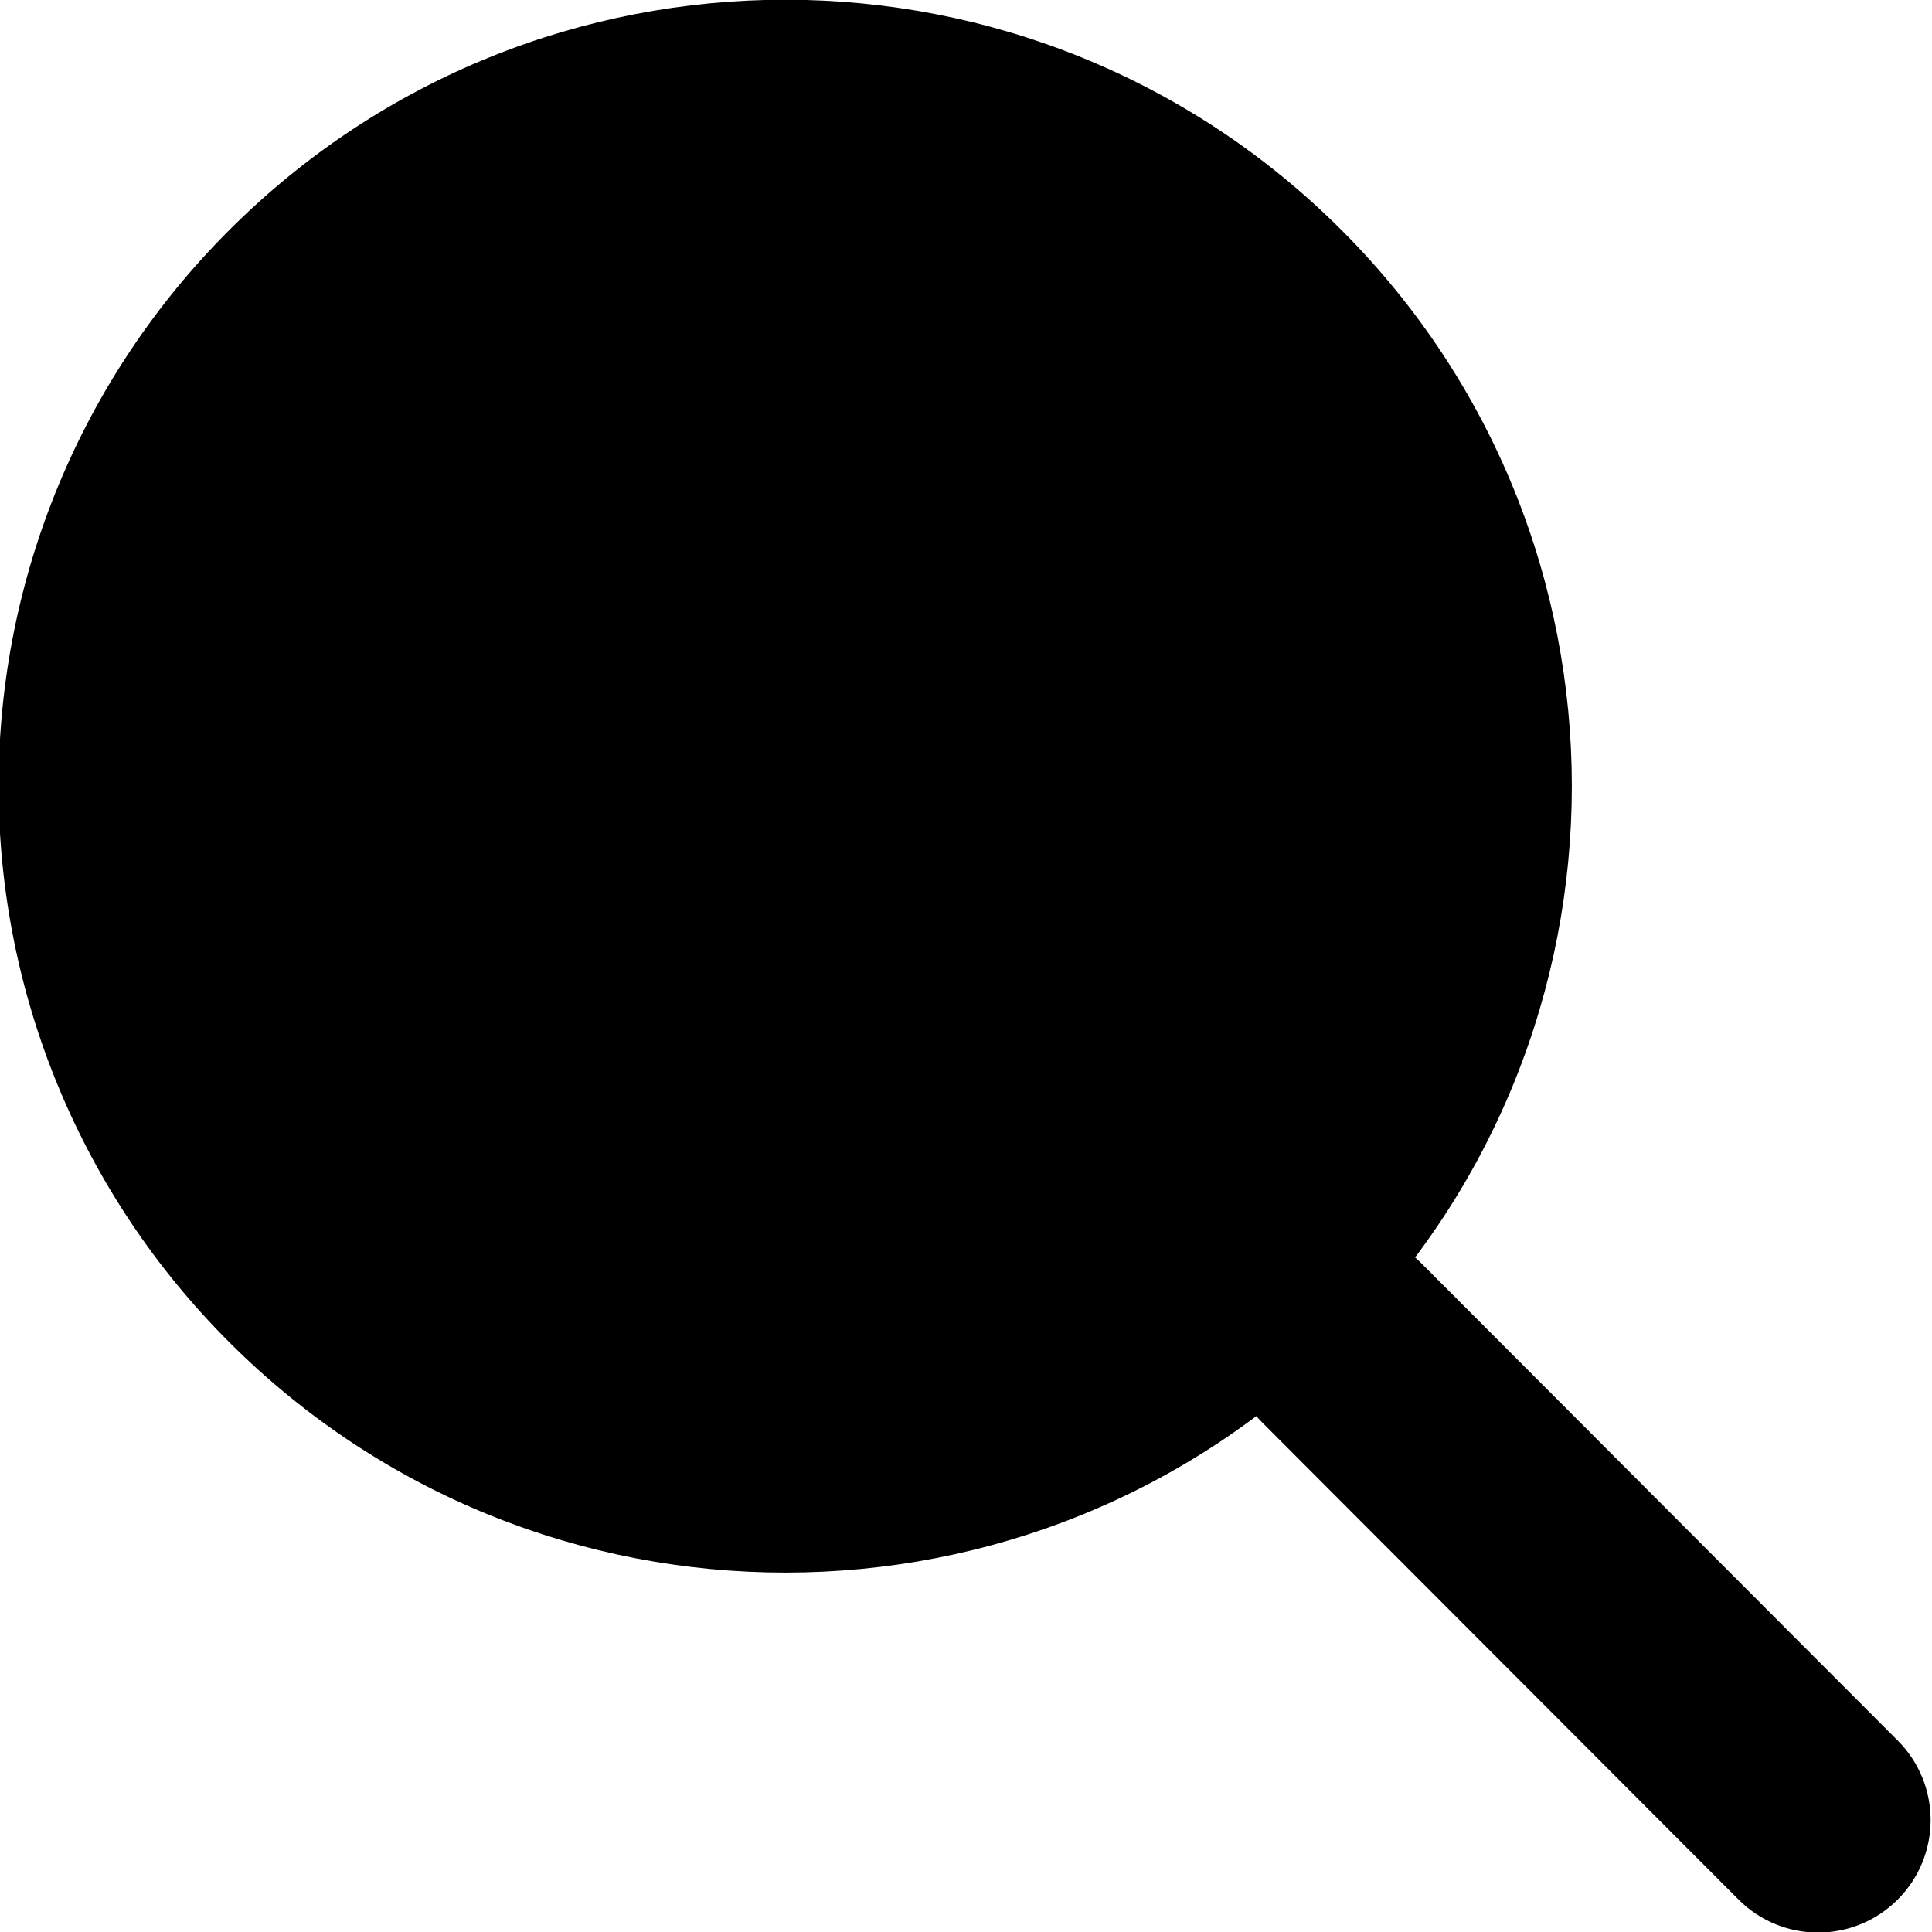
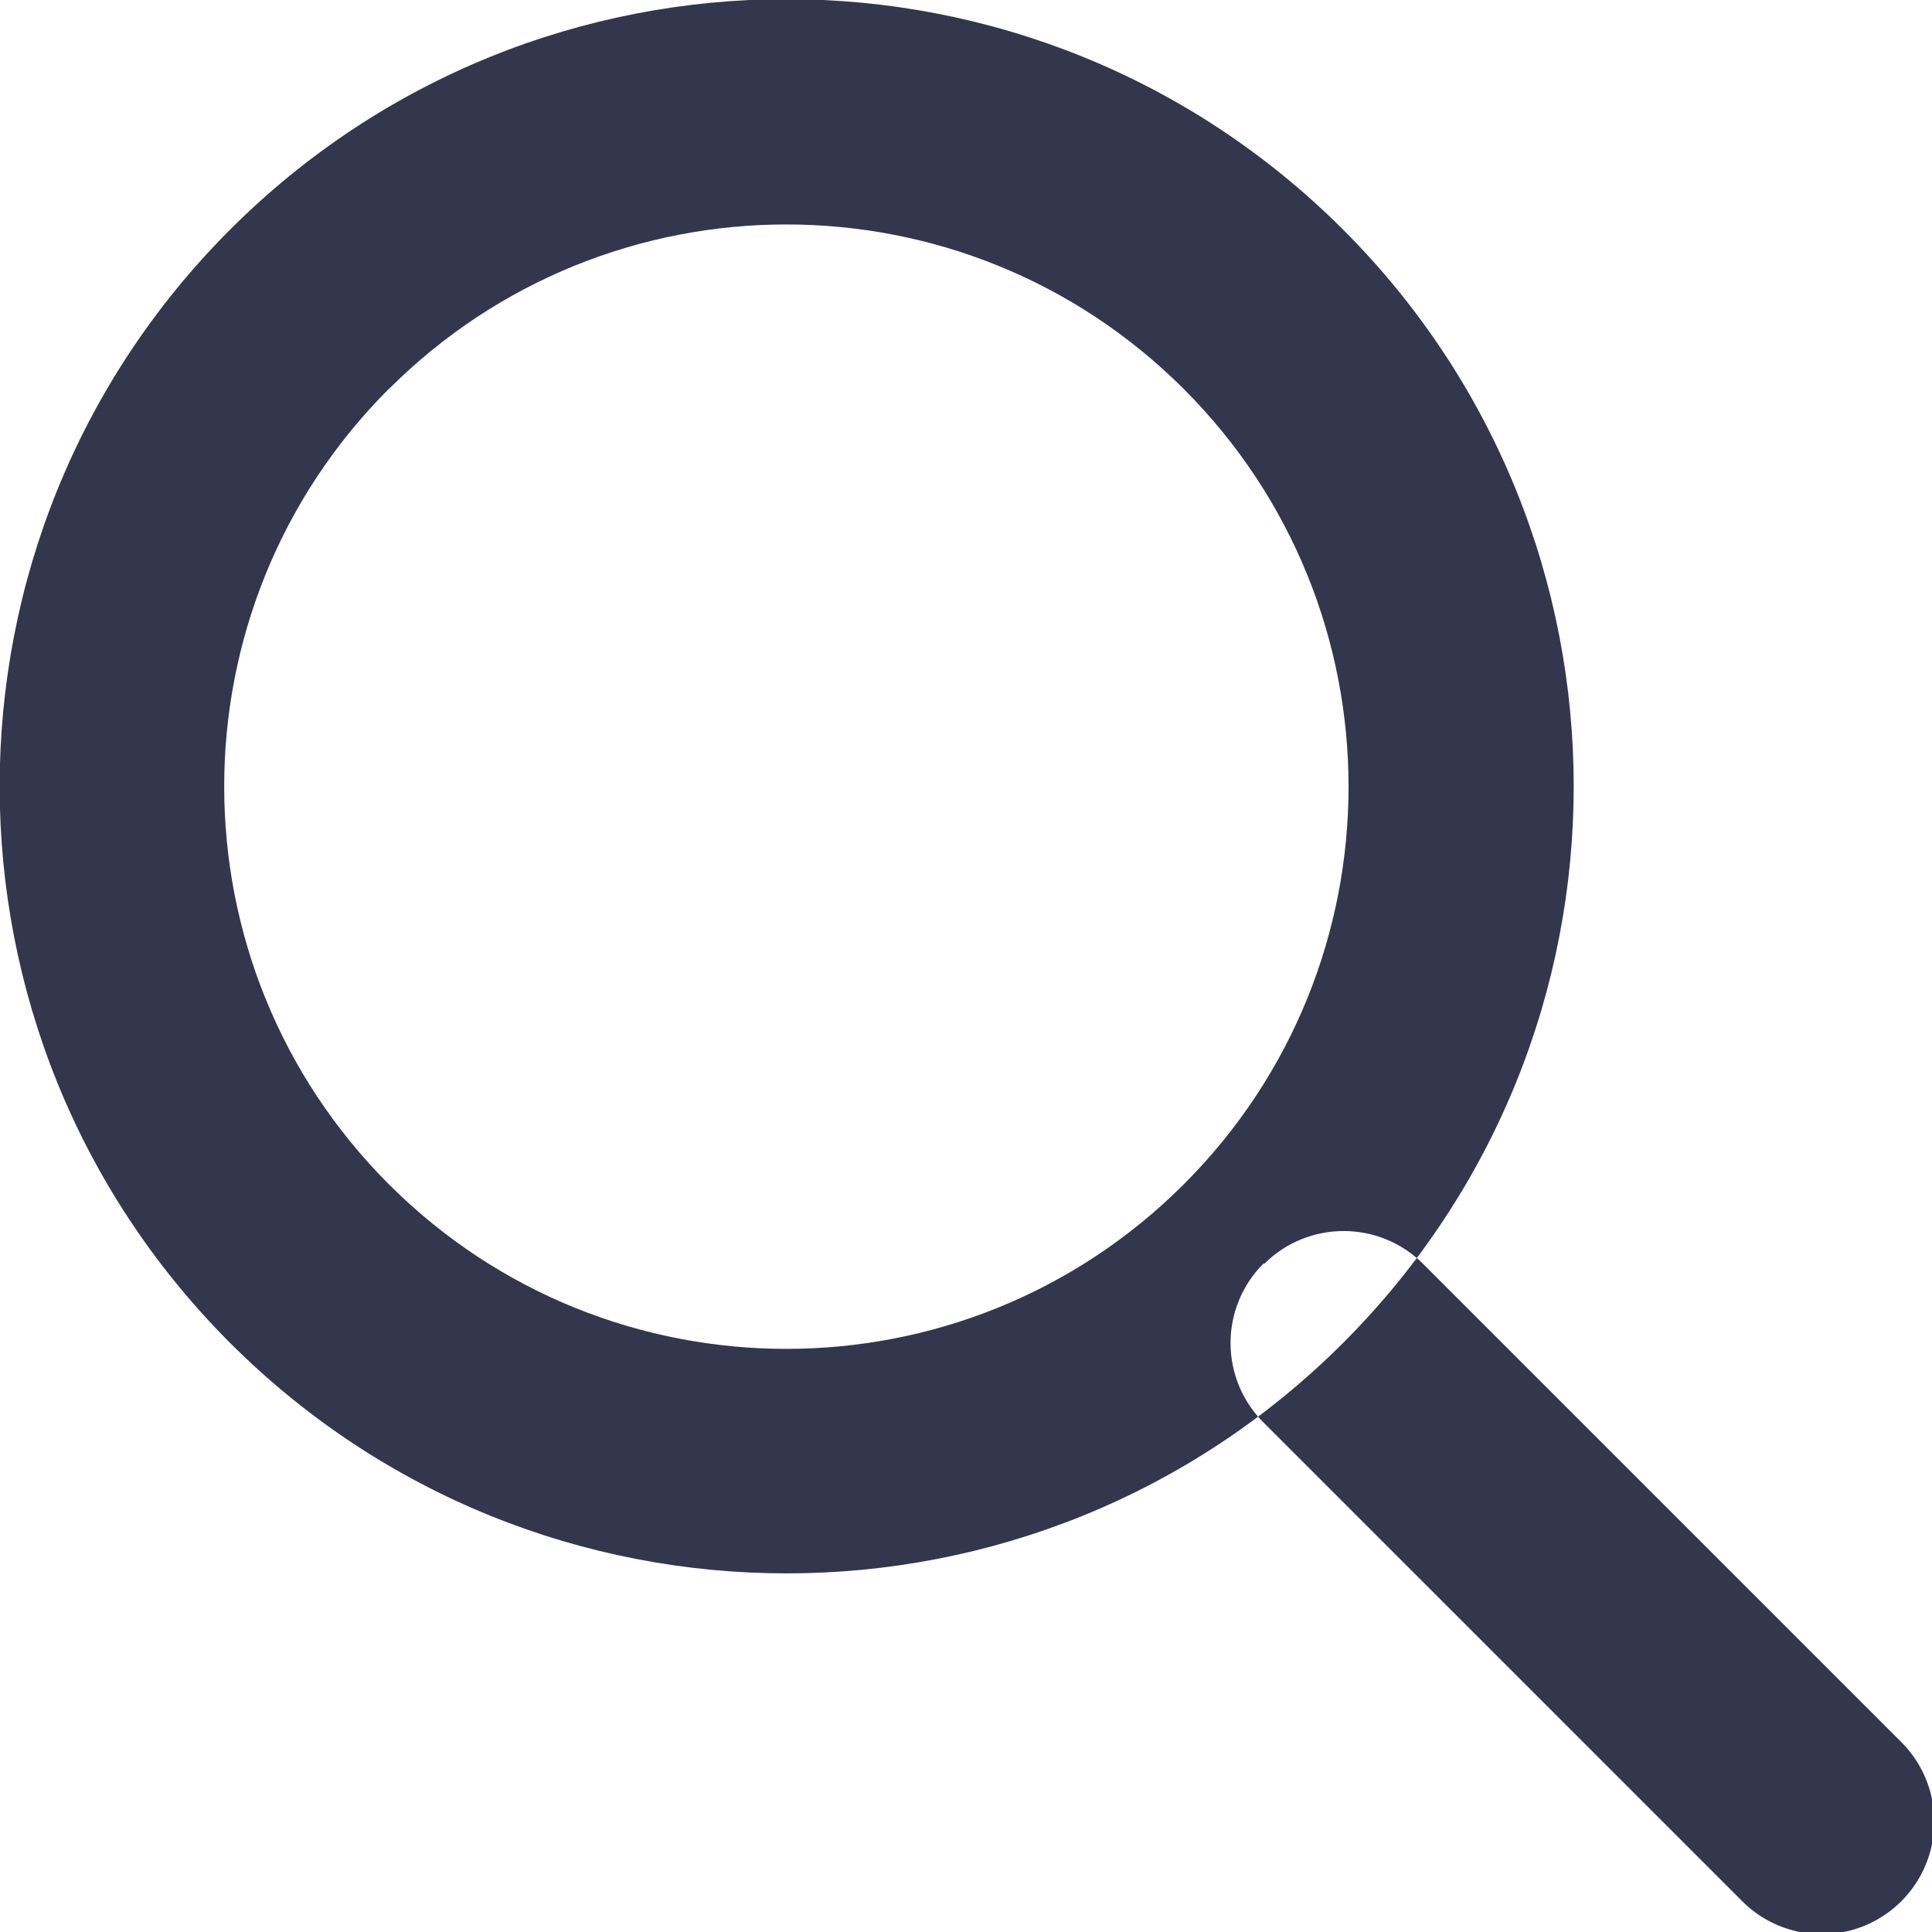
<svg xmlns="http://www.w3.org/2000/svg" width="17" height="17" viewBox="0 0 17 17">
-   <path id="Rounded_Rectangle_9" data-name="Rounded Rectangle 9" class="cls-1" d="M318.02,42.022a6.92,6.92,0,1,1,0,9.791A6.912,6.912,0,0,1,318.02,42.022Zm1.4,1.4a4.943,4.943,0,1,1,0,6.994A4.938,4.938,0,0,1,319.417,43.421Zm7.686,7.693a0.988,0.988,0,0,1,1.4,0l4.192,4.2a0.988,0.988,0,1,1-1.4,1.4l-4.193-4.2A0.989,0.989,0,0,1,327.1,51.114Z" transform="translate(-316 -40)" />
+   <defs>
+     <style>
+       .cls-1 {
+         fill: #34364d;
+         fill-rule: evenodd;
+       }
+     </style>
+   </defs>
+   <path id="Rounded_Rectangle_9" data-name="Rounded Rectangle 9" class="cls-1" d="M983.023,172.022a6.926,6.926,0,1,1,0,9.793A6.93,6.93,0,0,1,983.023,172.022Zm1.4,1.4a4.947,4.947,0,1,1,0,7A4.951,4.951,0,0,1,984.422,173.421Zm7.7,7.7a0.99,0.99,0,0,1,1.4,0l4.2,4.2a0.99,0.99,0,1,1-1.4,1.4l-4.2-4.2A0.988,0.988,0,0,1,992.12,181.116Z" transform="translate(-981 -170)" />
</svg>
